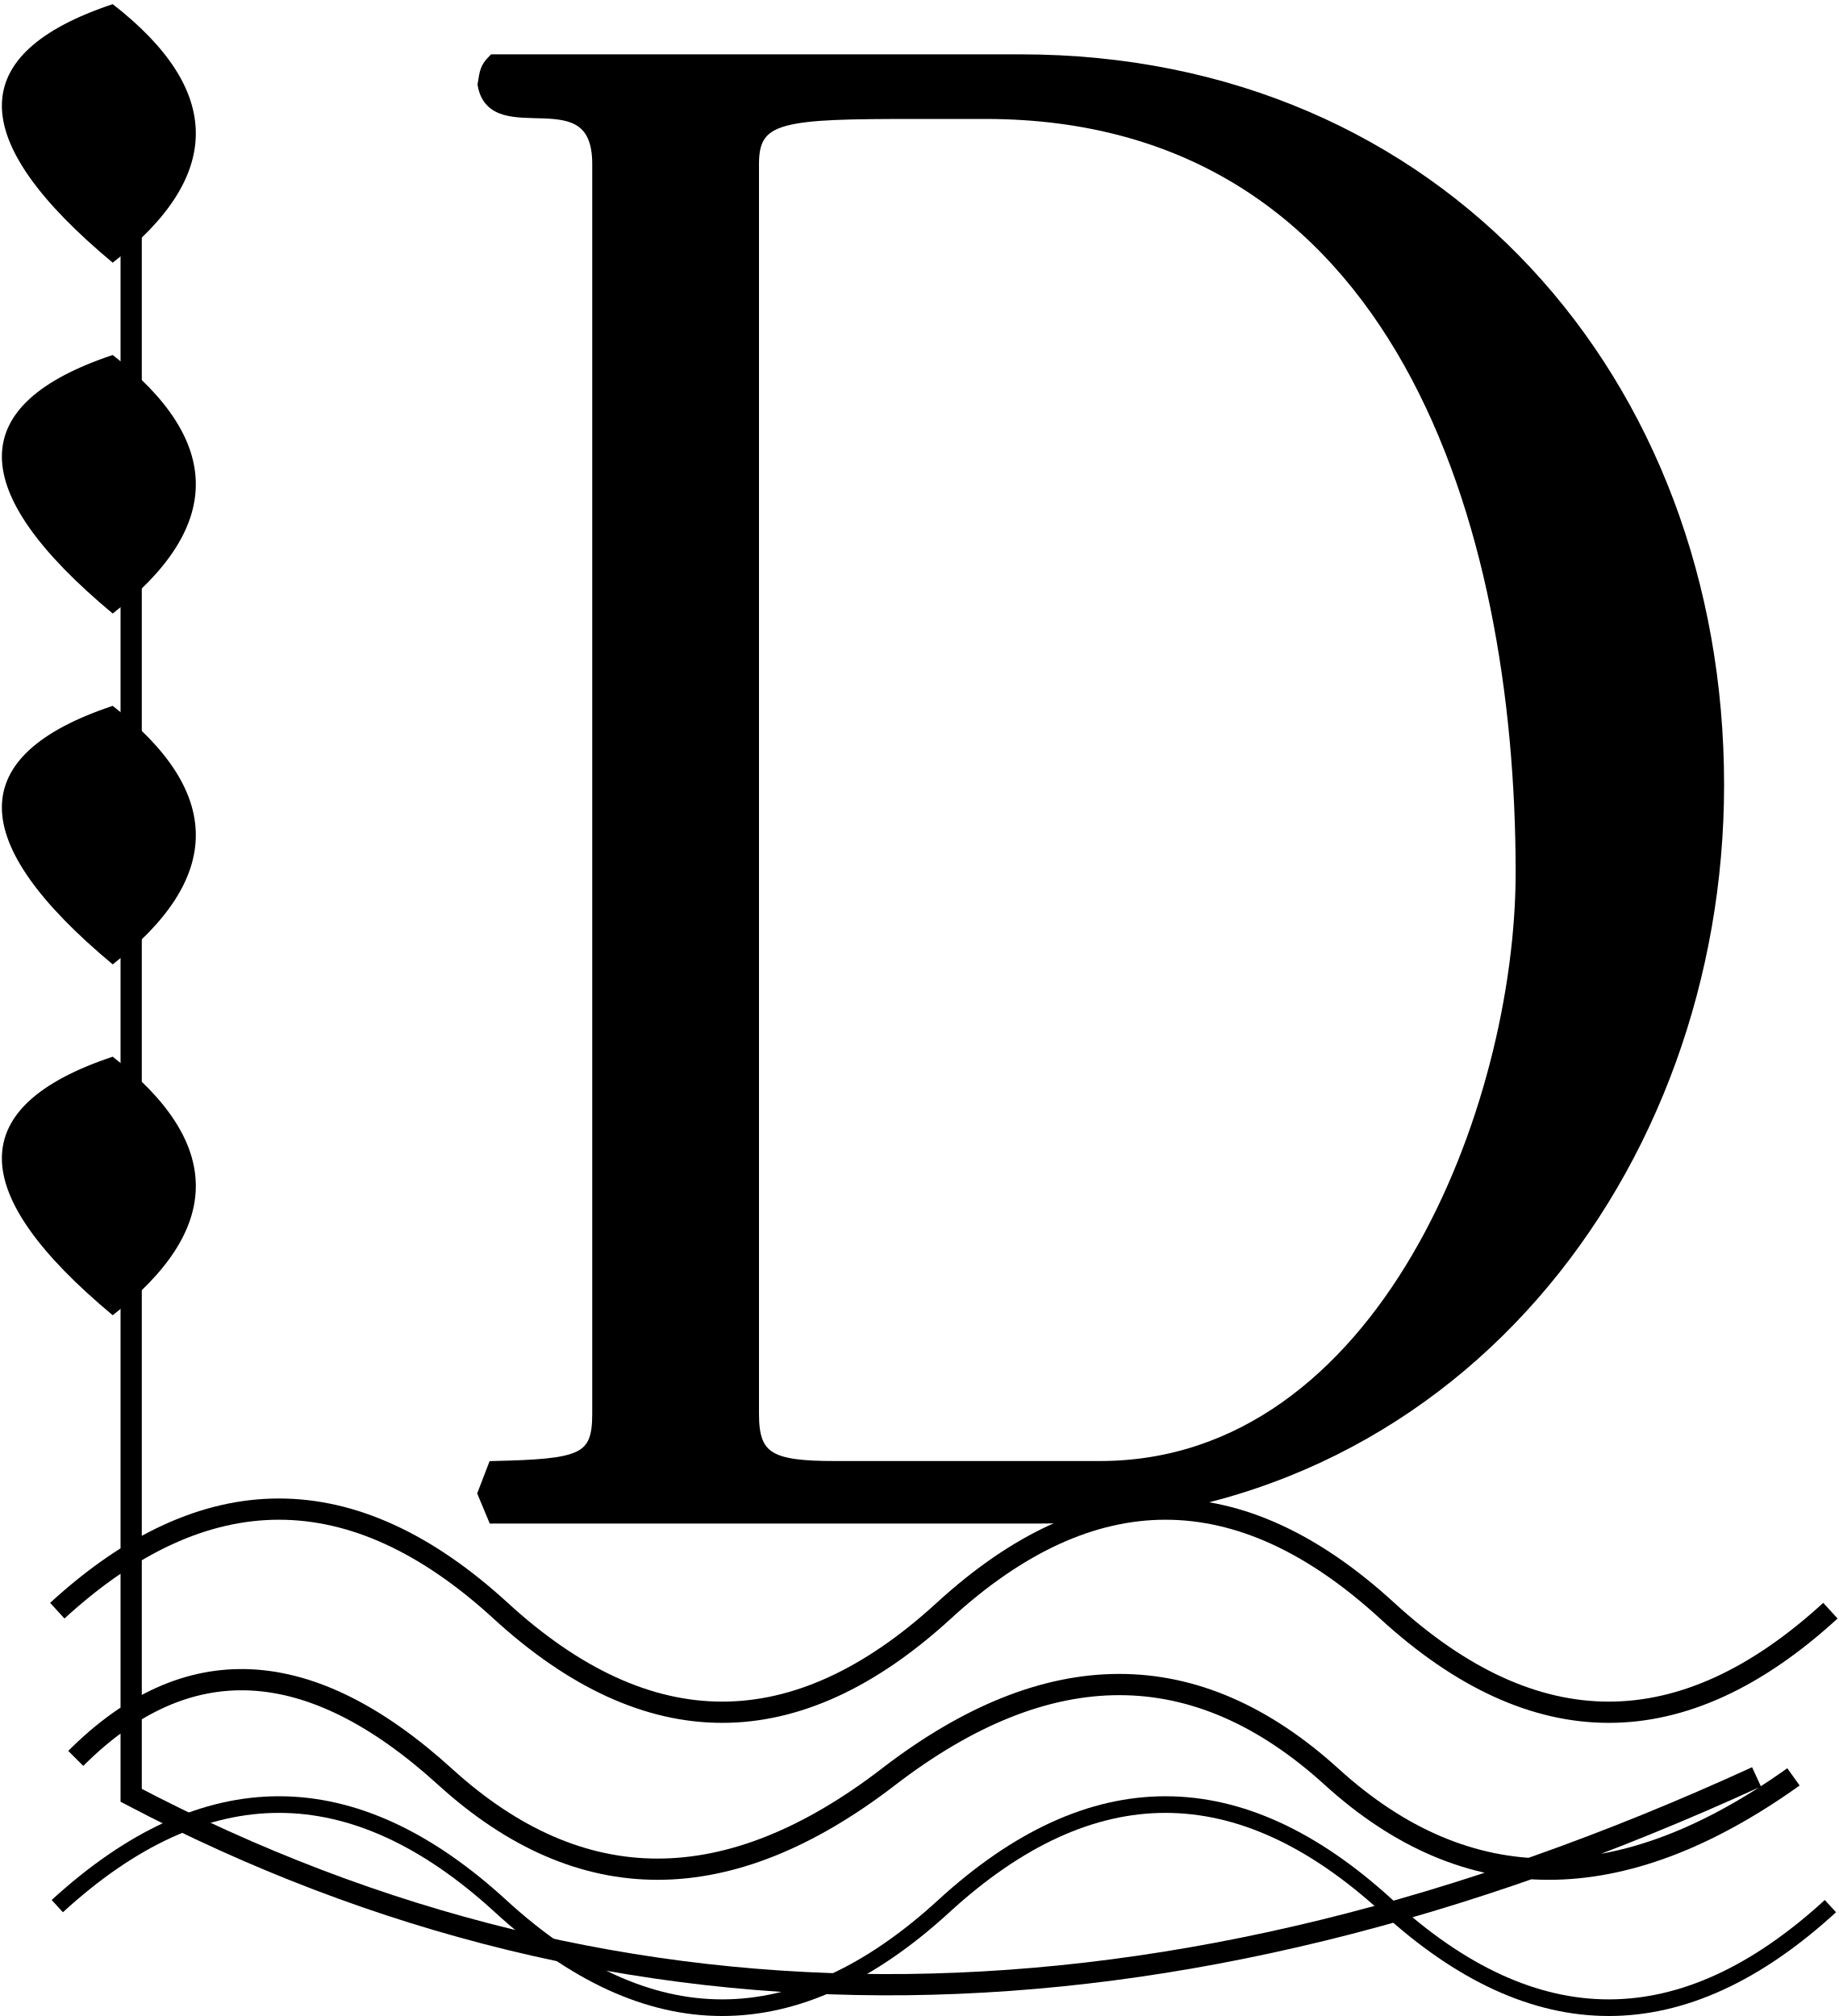
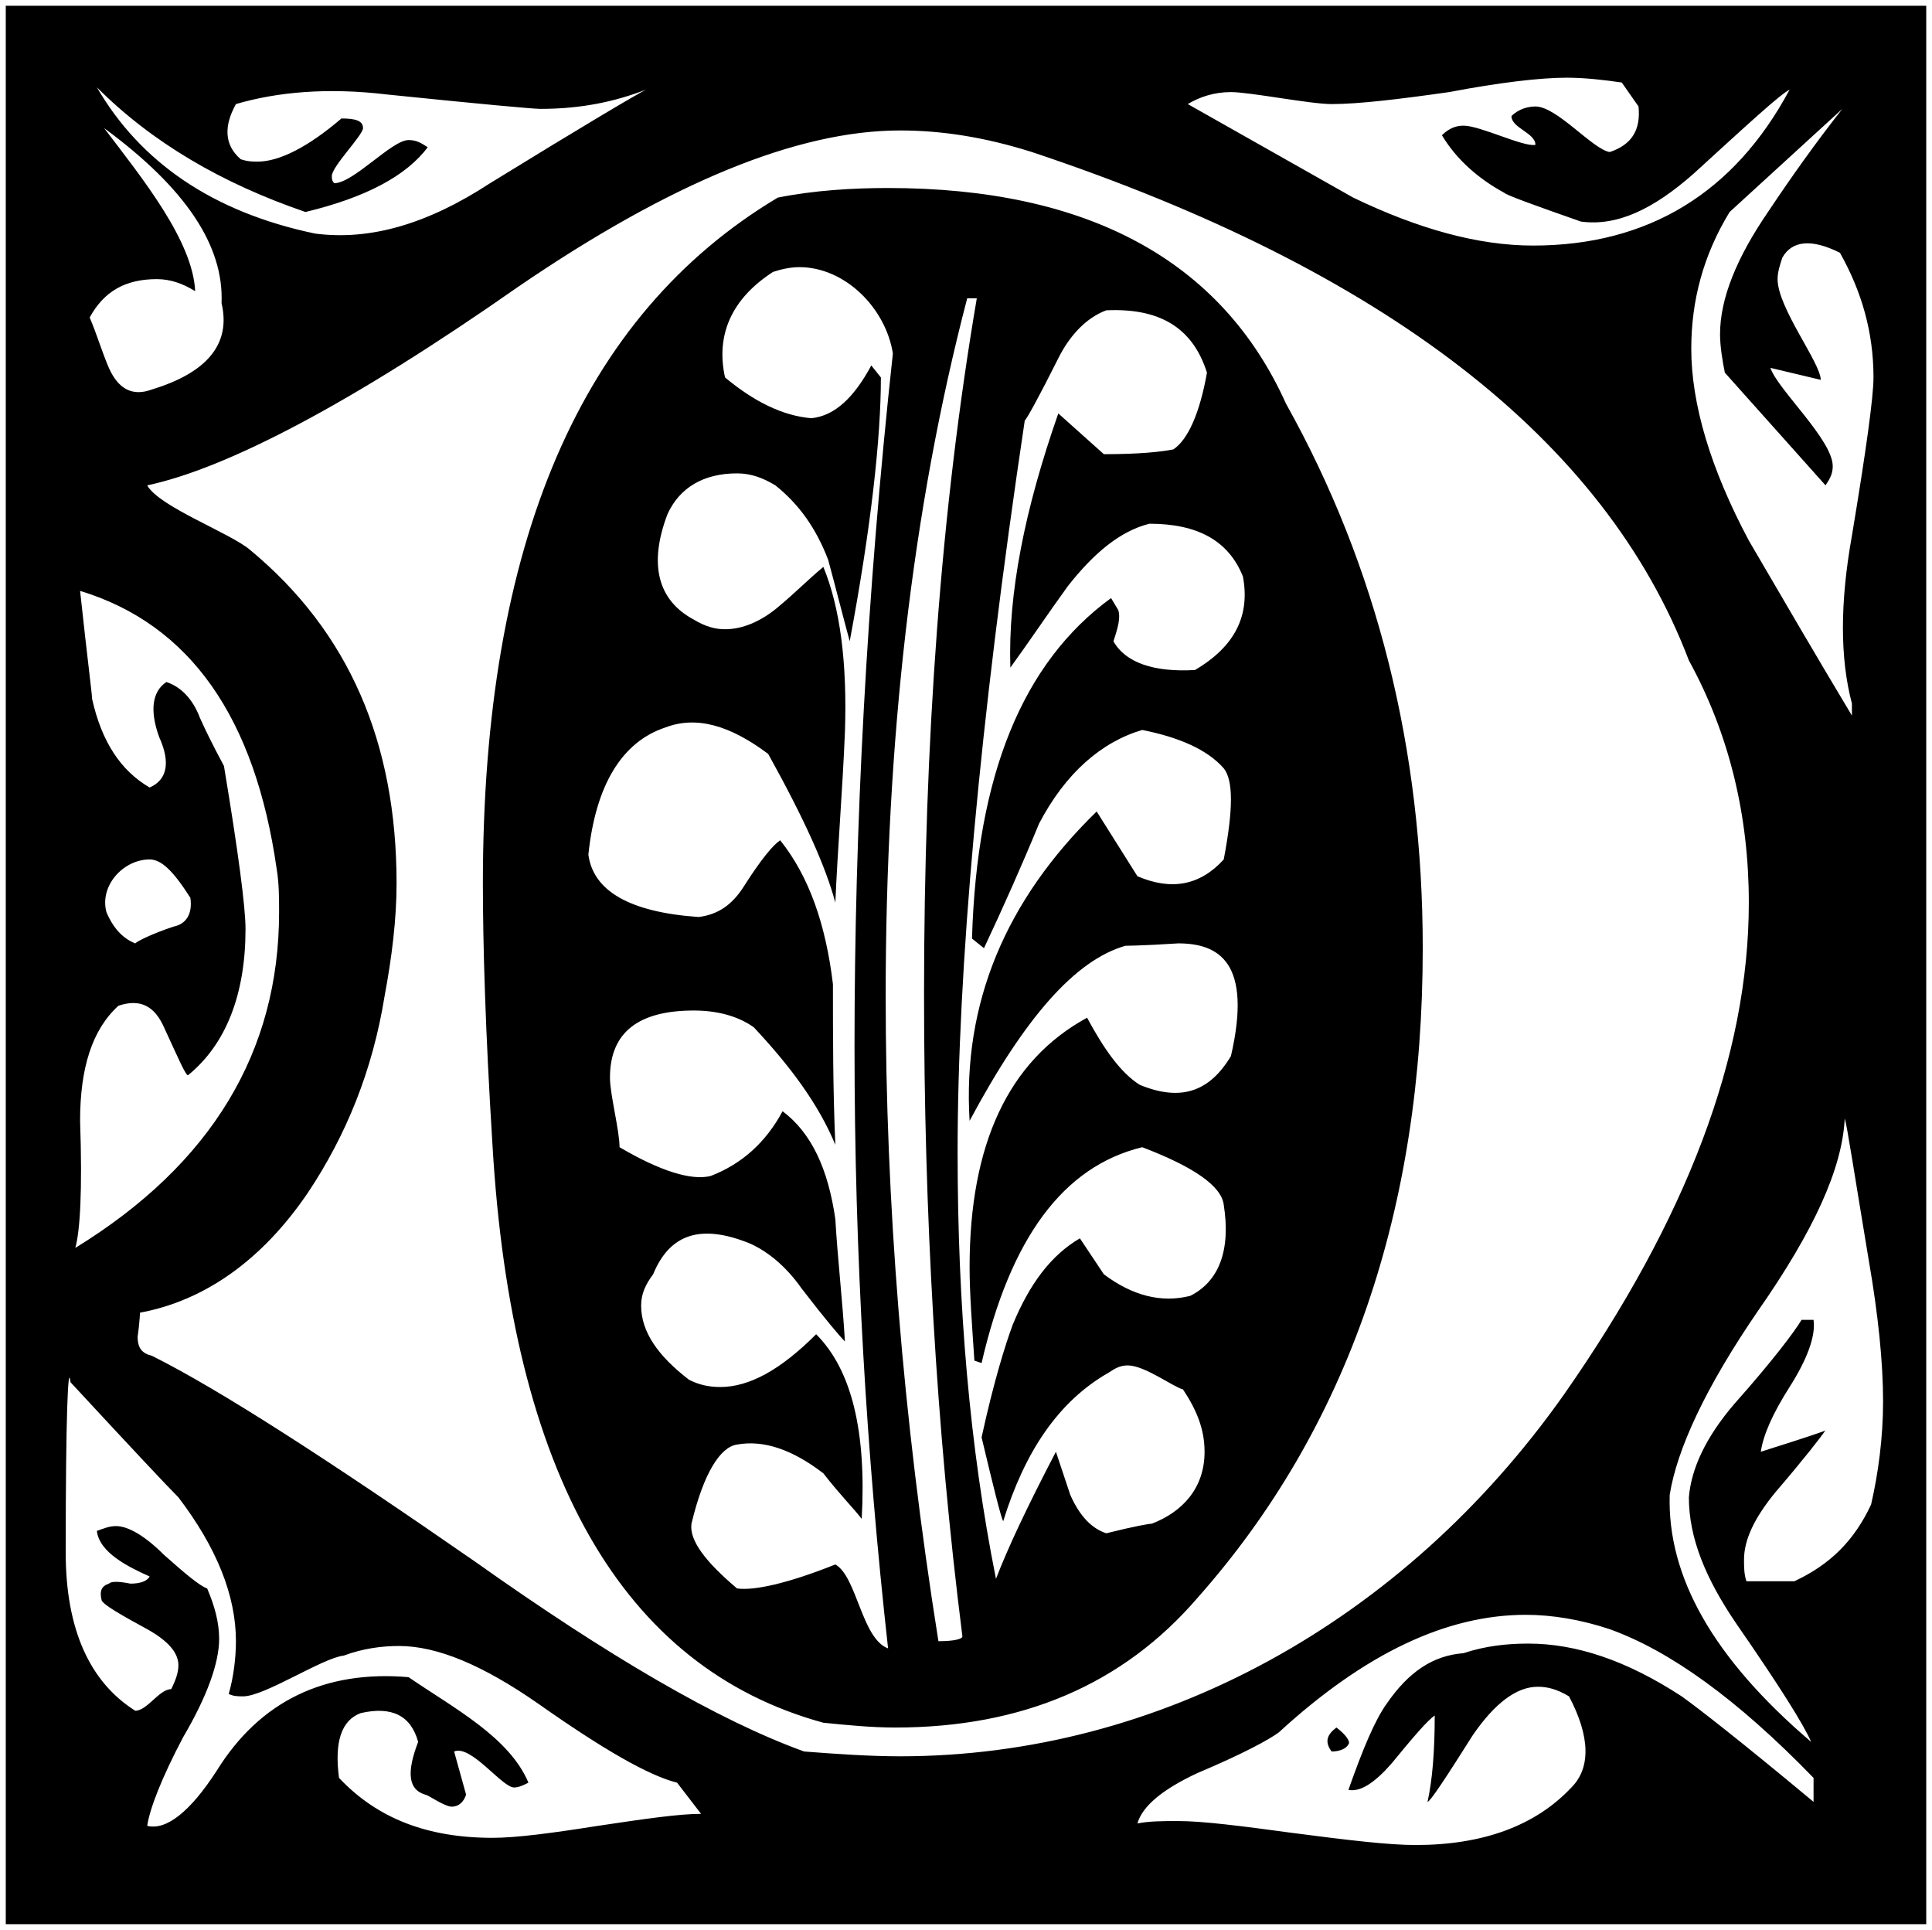
- <svg xmlns="http://www.w3.org/2000/svg" viewBox="0.898 5.775 99.53 109.175">
-   <path d="M8 8V103Q48 124 96 102 M5 101Q14 92 25 102T49 102T73 102T98 102 M4 93Q16 82 28 93T52 93T76 93T100 93" fill="none" stroke="black" stroke-width="1.15" />
-   <path d="M7 20q-12 -10 0 -14q9 7 0 14Z" />
-   <path d="M7 39q-12 -10 0 -14q9 7 0 14Z" />
-   <path d="M7 58q-12 -10 0 -14q9 7 0 14Z" />
-   <path d="M7 77q-12 -10 0 -14q9 7 0 14Z" />
-   <path d="M4 109Q16 98 28 109T52 109T76 109T100 109" fill="none" stroke="black" stroke-width=".9" />
-   <g transform="translate(23.6521 88) scale(0.112857 -0.112857)">
-     <path d="M160 650C160 673 174 674 238 674H271C470 674 528 477 528 310C528 197 462 25 326 25H199C168 25 160 29 160 50ZM85 650V50C85 28 77 26 35 25L30 12L35 0H296C495 0 623 168 623 352C623 545 489 700 288 700H35C31 696 31 694 30 688C35 659 85 693 85 650Z" stroke="black" stroke-width="5" />
+ <svg xmlns="http://www.w3.org/2000/svg" viewBox="0 0 805.806 804.806" role="img">
+   <g transform="translate(2.403 802.403) scale(1 -1)">
+     <path d="M801 0V800H0V0ZM770 504C755 529 741 553 727 577C711 607 703 634 703 657C703 677 708 696 719 714L766 757C755 743 745 729 735 714C722 695 715 678 715 663C715 658 716 652 717 647L759 600C761 603 762 605 762 608C762 619 739 640 736 649L757 644C757 651 739 674 739 686C739 689 740 692 741 695C745 702 753 703 765 697C774 681 779 664 779 645C779 637 776 615 770 579C765 551 765 528 770 509ZM744 765C721 722 685 700 637 700C614 700 589 707 562 720L493 759C498 762 504 764 511 764C519 764 544 759 553 759C564 759 581 761 602 764C623 768 640 770 651 770C659 770 667 769 674 768L681 758C682 748 678 742 669 739C662 740 647 758 638 758C635 758 631 757 628 754C628 749 638 747 638 742C633 741 615 750 608 750C605 750 602 749 599 746C605 736 614 728 625 722C626 721 637 717 657 710C672 708 687 715 704 730C727 751 740 763 744 765ZM778 175C771 160 761 150 746 143H726C725 146 725 149 725 152C725 160 729 169 738 180C750 194 757 203 759 206C760 206 751 203 732 197C733 204 737 213 744 224C751 235 755 245 754 252H749C746 247 737 235 721 217C709 203 703 190 702 178C702 161 709 144 722 125C740 99 750 83 753 76C712 111 693 145 694 179C697 198 709 224 731 256C754 289 766 315 767 336C768 333 771 313 777 277C781 254 783 234 783 218C783 203 781 188 778 175ZM267 765C263 763 241 750 202 726C176 709 152 702 129 705C86 714 56 735 38 766C61 743 90 726 125 714C150 720 167 729 176 741C173 743 171 744 168 744C161 744 145 726 137 726C136 727 136 728 136 729C136 733 149 746 149 749C149 752 146 753 140 753C126 741 114 735 105 735C103 735 101 735 98 736C91 742 91 750 96 759C113 764 134 766 159 763C198 759 220 757 223 757C240 757 254 760 267 765ZM702 527C719 496 727 462 727 426C727 362 701 294 650 221C583 126 481 70 373 70C360 70 346 71 333 72C297 85 251 112 196 151C134 194 89 223 61 237C57 238 55 240 55 245C56 252 56 256 56 255C83 260 107 277 126 305C142 329 153 356 158 387C161 403 163 419 163 434C163 493 143 539 102 573C94 580 64 591 59 600C92 607 144 634 214 683C277 726 330 748 373 748C391 748 409 745 428 739C575 690 667 619 702 527ZM90 676C94 659 84 647 61 640C53 637 47 640 43 649C40 656 38 663 35 670C41 681 50 686 63 686C69 686 74 684 79 681C78 702 57 728 41 749C75 724 91 700 90 676ZM754 51C724 76 706 90 699 95C676 110 655 117 635 117C626 117 617 116 608 113C595 112 585 105 576 92C571 85 566 73 560 56C565 55 571 59 578 67C587 78 593 85 596 87C596 72 595 60 593 51C594 51 600 60 612 79C621 92 630 99 639 99C643 99 647 98 652 95C661 78 661 65 653 57C638 41 616 33 588 33C577 33 560 35 537 38C515 41 499 43 489 43C483 43 477 43 472 42C474 49 482 56 497 63C516 71 527 77 531 80C567 113 601 129 634 129C645 129 657 127 669 123C694 114 722 94 754 61ZM113 440C114 434 114 428 114 422C114 364 86 317 29 282C31 289 32 306 31 335C31 357 36 373 47 383C56 386 62 383 66 374C72 361 75 354 76 354C92 367 100 388 100 415C100 424 97 447 91 483C90 485 86 492 81 503C78 511 73 516 67 518C61 514 60 506 64 495C69 484 67 477 60 474C48 481 40 493 36 511C36 513 34 528 31 556C77 542 104 503 113 440ZM77 428C78 421 75 417 70 416C61 413 55 410 54 409C49 411 45 415 42 422C39 433 49 444 60 444C65 444 70 439 77 428ZM290 46C281 46 267 44 247 41C228 38 213 36 203 36C176 36 155 44 139 61C137 76 140 85 148 88C161 91 169 87 172 76C167 63 168 56 175 54C176 54 183 49 186 49C189 49 191 51 192 54L187 72C194 75 207 57 212 57C214 57 216 58 218 59C210 78 187 90 168 103C133 106 106 93 88 64C77 47 67 39 59 41C60 48 65 61 74 78C84 95 89 109 89 119C89 126 87 133 84 140C81 141 75 146 66 154C58 162 51 166 46 166C43 166 41 165 38 164C39 155 51 149 60 145C59 143 56 142 52 142C47 143 44 143 43 142C40 141 39 139 40 135C41 133 48 129 59 123C68 118 72 113 72 108C72 105 71 102 69 98C64 98 59 89 54 89C35 101 25 123 25 155C25 212 26 235 27 226C52 199 67 183 72 178C88 157 96 137 96 118C96 111 95 103 93 96C95 95 97 95 99 95C108 95 132 111 141 112C149 115 157 116 164 116C180 116 199 108 222 92C249 73 268 62 280 59ZM534 634C507 694 451 724 368 724C353 724 337 723 322 720C240 671 199 576 199 434C199 409 200 373 203 325C211 188 257 107 341 84C351 83 361 82 371 82C424 82 466 100 497 136C560 207 591 298 591 407C591 490 572 566 534 634ZM560 75C561 76 559 79 555 82C551 79 550 76 553 72C556 72 559 73 560 75ZM516 562C519 546 513 533 496 523C479 522 467 526 462 535C464 541 465 545 464 548L461 553C424 526 405 479 403 411L408 407C416 424 424 442 431 459C442 480 457 493 474 498C489 495 501 490 508 482C512 477 512 465 508 444C498 433 486 431 472 437L455 464C417 427 399 384 402 335C425 378 446 402 467 408C466 408 474 408 489 409C506 409 520 401 511 362C502 347 490 343 473 350C465 355 458 365 451 378C418 360 402 325 402 274C402 263 403 250 404 235L407 234C419 286 441 316 474 324C495 316 507 308 508 300C511 281 506 268 494 262C482 259 470 262 458 271L448 286C436 279 427 267 420 250C417 242 412 226 407 203C412 182 415 170 416 168C425 197 439 218 460 230C463 232 465 233 468 233C475 233 487 224 491 223C497 214 500 206 500 197C500 182 491 172 478 167C477 167 471 166 459 163C453 165 448 170 444 179L438 197C426 174 418 157 413 144C402 199 397 258 397 322C397 398 406 500 425 627C426 628 431 637 439 653C444 663 451 670 459 673C481 674 495 666 501 647C498 630 493 619 487 615C482 614 473 613 458 613L439 630C425 590 418 555 419 524C427 535 435 547 443 558C454 572 465 581 477 584C497 584 510 577 516 562ZM405 678C390 590 383 493 383 388C383 297 388 207 399 120C399 119 396 118 389 118C374 212 367 302 367 387C367 493 378 590 401 678ZM370 655C359 554 354 457 354 366C354 279 359 196 368 115C357 119 355 145 346 150C326 142 312 139 305 140C292 151 285 160 286 167C291 188 298 199 305 200C316 202 328 198 341 188C348 179 354 173 357 169C359 205 353 231 338 246C323 231 310 224 298 224C293 224 289 225 285 227C272 237 265 247 265 258C265 263 267 267 270 271C277 288 290 292 310 284C317 281 325 275 332 265C342 252 348 245 350 243C349 260 347 277 346 294C343 315 336 330 324 339C317 326 307 317 294 312C286 310 273 314 256 324C256 331 252 346 252 353C252 372 264 381 287 381C296 381 305 379 312 374C327 358 339 342 346 325C345 348 345 370 345 392C342 417 335 437 323 452C320 450 315 444 308 433C303 425 297 421 289 420C260 422 245 431 243 446C246 475 257 493 275 499C288 504 302 500 318 488C333 461 342 441 346 426C347 449 349 473 350 497C351 526 348 549 341 566C335 561 329 555 323 550C315 543 307 540 300 540C296 540 292 541 287 544C272 552 268 567 276 588C281 599 291 605 305 605C311 605 316 603 321 600C331 592 338 582 343 569C346 558 349 546 352 535C361 583 365 620 365 645L361 650C354 637 346 629 336 628C324 629 312 635 300 645C296 663 303 678 320 689C323 690 327 691 331 691C350 691 367 674 370 655Z" />
  </g>
</svg>
